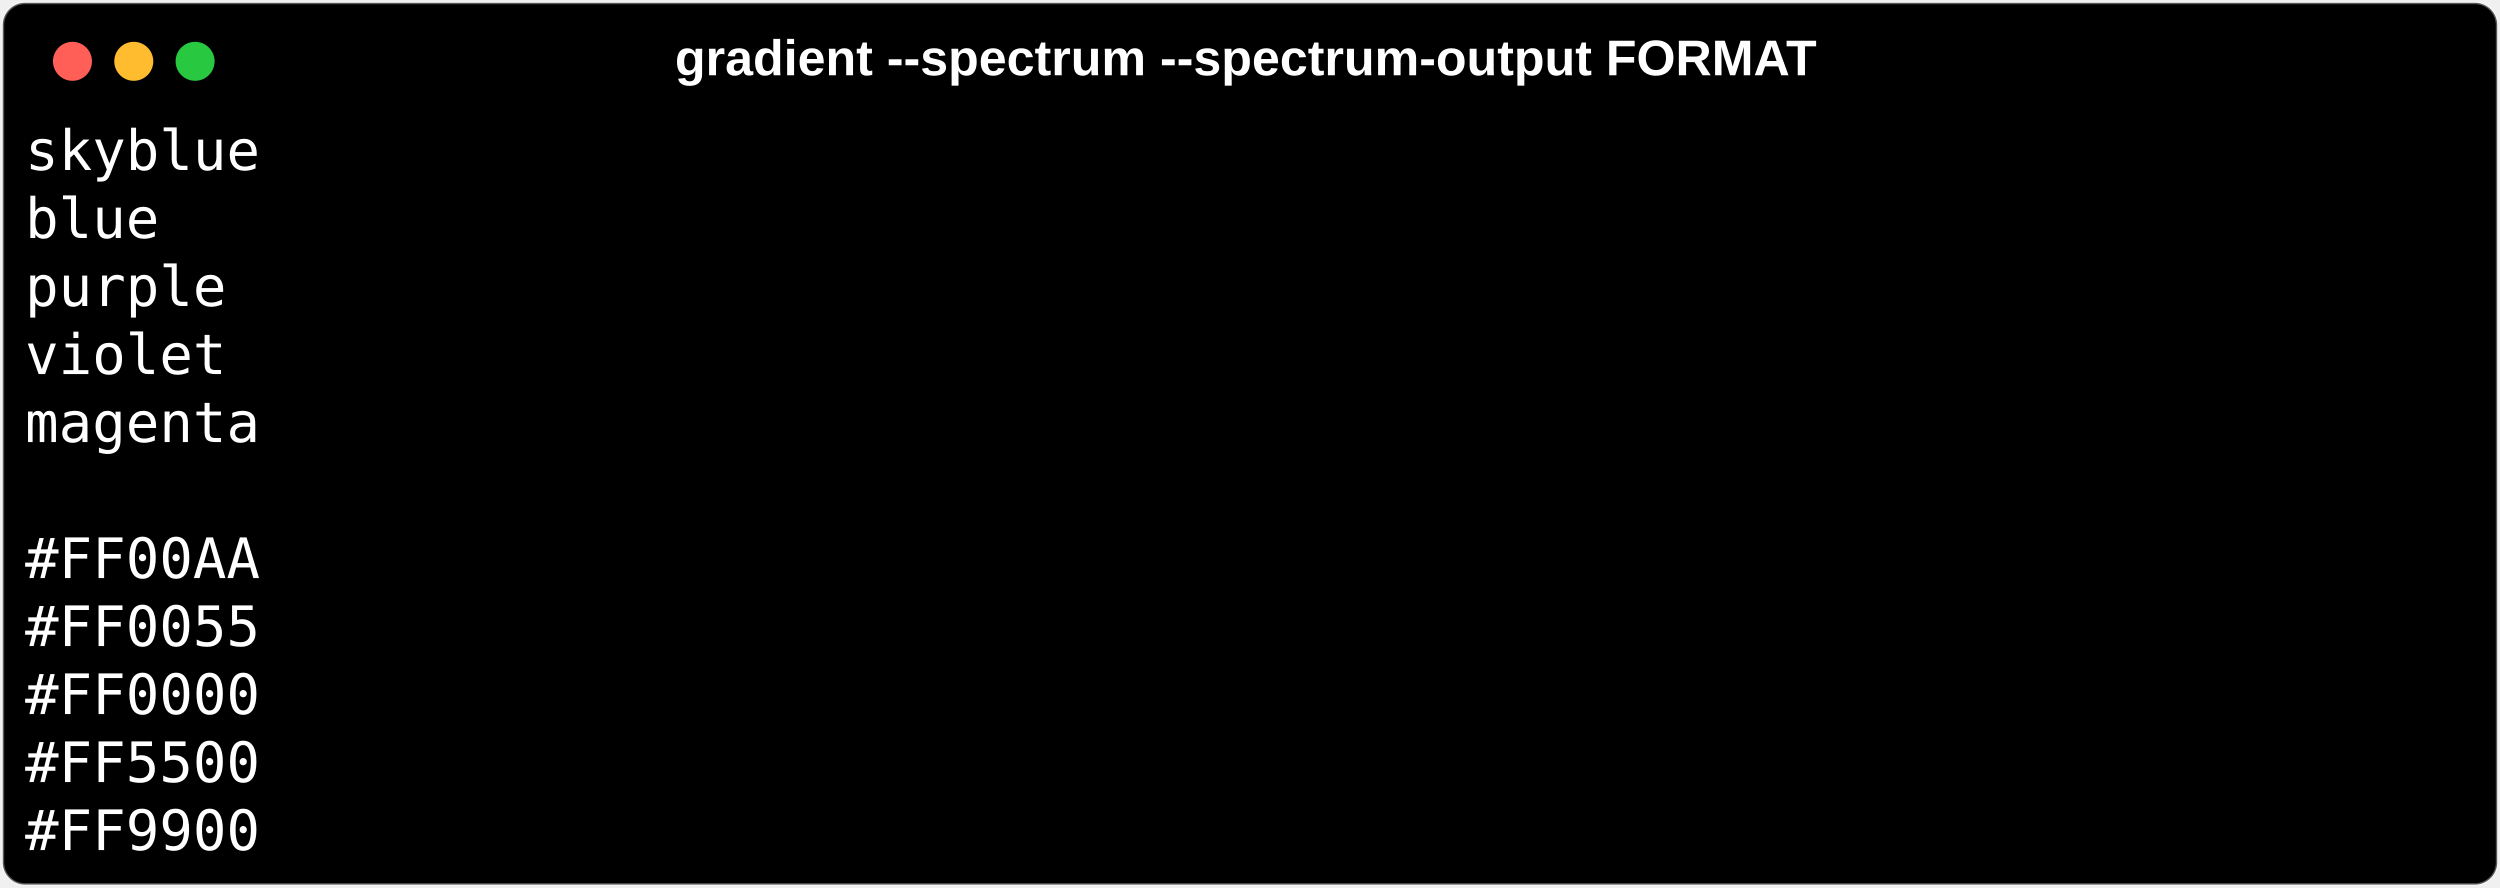
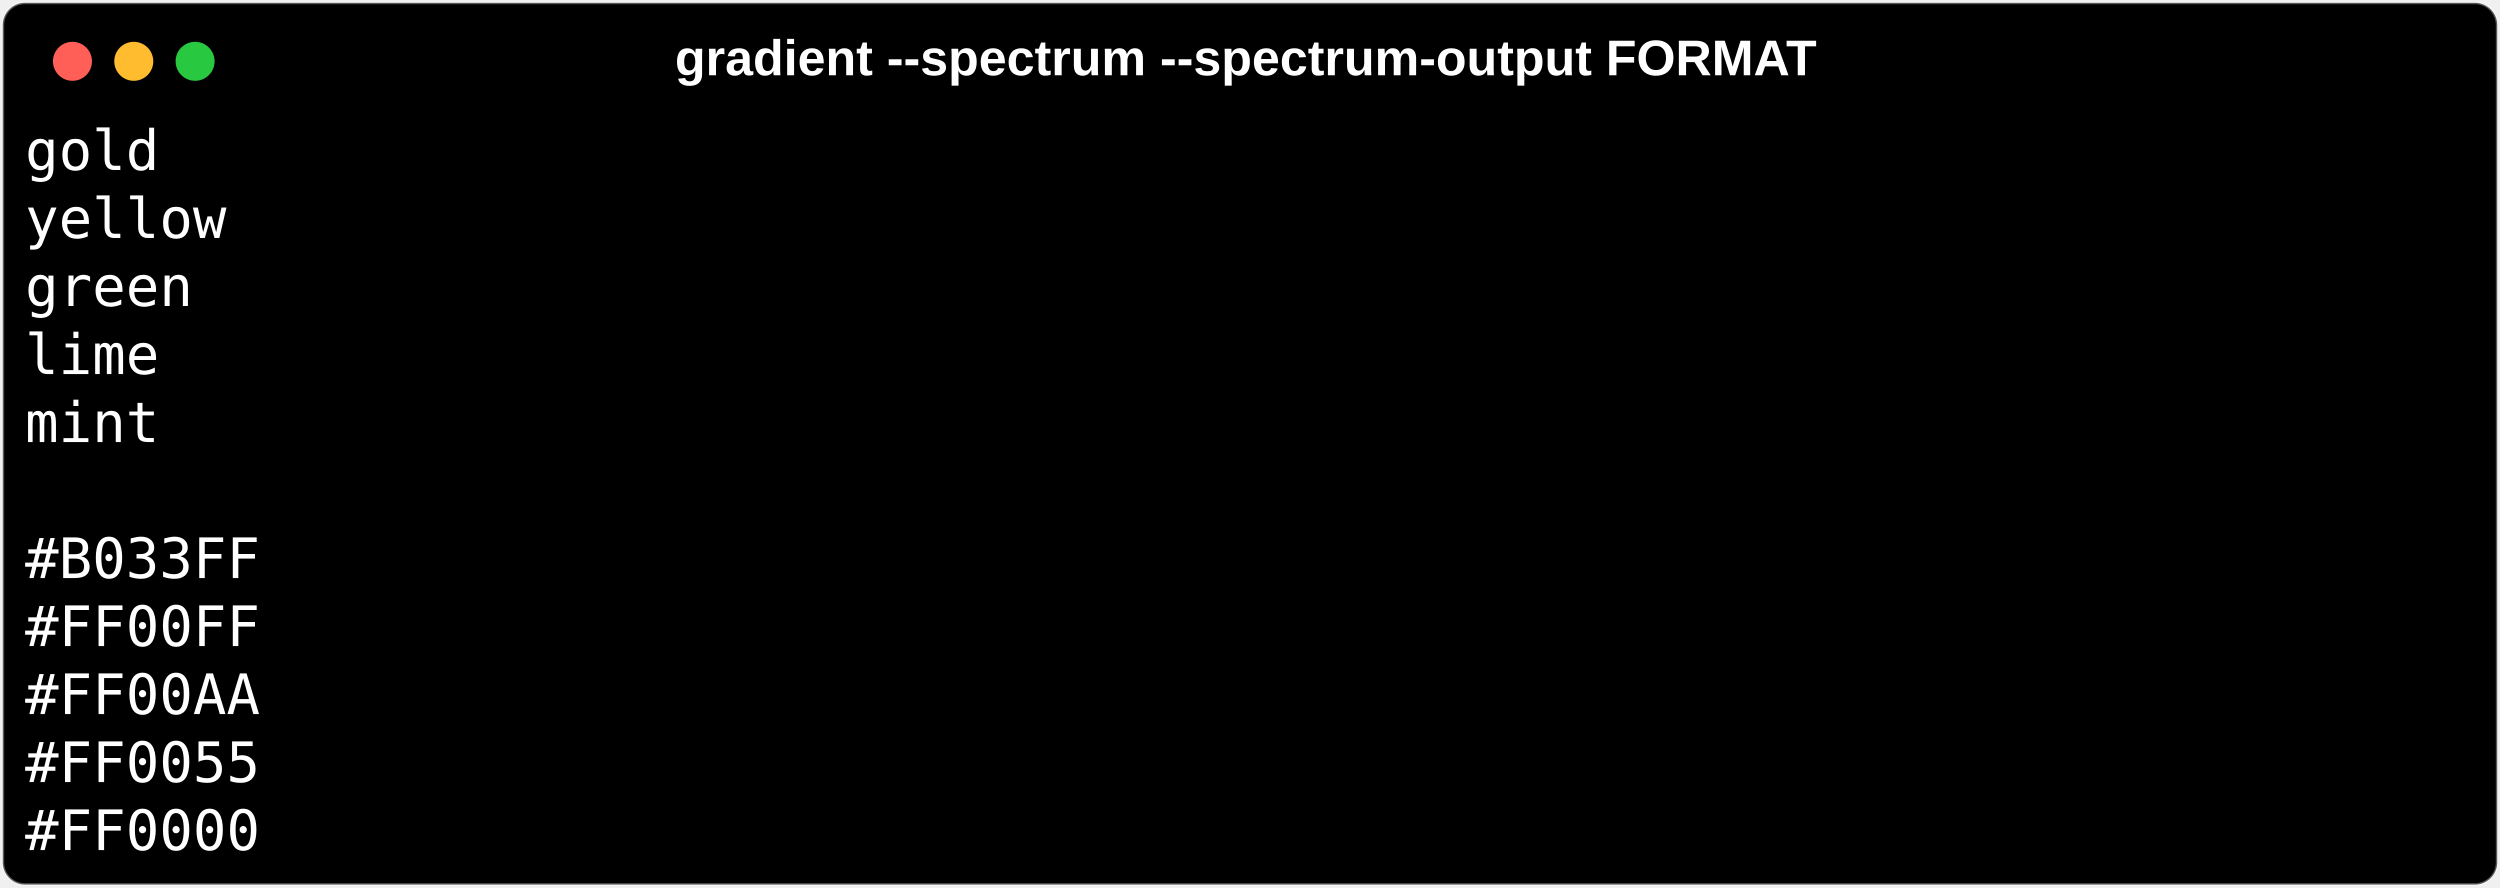
<svg xmlns="http://www.w3.org/2000/svg" class="rich-terminal" viewBox="0 0 897 318.4">
  <style>

    @font-face {
        font-family: "Fira Code";
        src: local("FiraCode-Regular"),
                url("https://cdnjs.cloudflare.com/ajax/libs/firacode/6.2.0/woff2/FiraCode-Regular.woff2") format("woff2"),
                url("https://cdnjs.cloudflare.com/ajax/libs/firacode/6.2.0/woff/FiraCode-Regular.woff") format("woff");
        font-style: normal;
        font-weight: 400;
    }
    @font-face {
        font-family: "Fira Code";
        src: local("FiraCode-Bold"),
                url("https://cdnjs.cloudflare.com/ajax/libs/firacode/6.2.0/woff2/FiraCode-Bold.woff2") format("woff2"),
                url("https://cdnjs.cloudflare.com/ajax/libs/firacode/6.2.0/woff/FiraCode-Bold.woff") format("woff");
        font-style: bold;
        font-weight: 700;
    }

-     .terminal-4128912292-matrix {
+     .terminal-1203843279-matrix {
        font-family: Fira Code, monospace;
        font-size: 20px;
        line-height: 24.4px;
        font-variant-east-asian: full-width;
    }

-     .terminal-4128912292-title {
+     .terminal-1203843279-title {
        font-size: 18px;
        font-weight: bold;
        font-family: arial;
    }

-     .terminal-4128912292-r1 { fill: #ffffff }
+     .terminal-1203843279-r1 { fill: #ffffff }
    </style>
  <defs>
-     <clipPath id="terminal-4128912292-clip-terminal">
+     <clipPath id="terminal-1203843279-clip-terminal">
      <rect x="0" y="0" width="877.4" height="267.4" />
    </clipPath>
-     <clipPath id="terminal-4128912292-line-0">
+     <clipPath id="terminal-1203843279-line-0">
      <rect x="0" y="1.5" width="878.4" height="24.65" />
    </clipPath>
-     <clipPath id="terminal-4128912292-line-1">
+     <clipPath id="terminal-1203843279-line-1">
      <rect x="0" y="25.9" width="878.4" height="24.65" />
    </clipPath>
-     <clipPath id="terminal-4128912292-line-2">
+     <clipPath id="terminal-1203843279-line-2">
      <rect x="0" y="50.3" width="878.4" height="24.65" />
    </clipPath>
-     <clipPath id="terminal-4128912292-line-3">
+     <clipPath id="terminal-1203843279-line-3">
      <rect x="0" y="74.7" width="878.4" height="24.65" />
    </clipPath>
-     <clipPath id="terminal-4128912292-line-4">
+     <clipPath id="terminal-1203843279-line-4">
      <rect x="0" y="99.1" width="878.4" height="24.65" />
    </clipPath>
-     <clipPath id="terminal-4128912292-line-5">
+     <clipPath id="terminal-1203843279-line-5">
      <rect x="0" y="123.5" width="878.4" height="24.65" />
    </clipPath>
-     <clipPath id="terminal-4128912292-line-6">
+     <clipPath id="terminal-1203843279-line-6">
      <rect x="0" y="147.9" width="878.4" height="24.65" />
    </clipPath>
-     <clipPath id="terminal-4128912292-line-7">
+     <clipPath id="terminal-1203843279-line-7">
      <rect x="0" y="172.3" width="878.4" height="24.65" />
    </clipPath>
-     <clipPath id="terminal-4128912292-line-8">
+     <clipPath id="terminal-1203843279-line-8">
      <rect x="0" y="196.7" width="878.4" height="24.65" />
    </clipPath>
-     <clipPath id="terminal-4128912292-line-9">
+     <clipPath id="terminal-1203843279-line-9">
      <rect x="0" y="221.1" width="878.4" height="24.65" />
    </clipPath>
  </defs>
  <rect fill="#000000" stroke="rgba(255,255,255,0.35)" stroke-width="1" x="1" y="1" width="895" height="316.4" rx="8" />
-   <text class="terminal-4128912292-title" fill="#ffffff" text-anchor="middle" x="447" y="27">gradient --spectrum --spectrum-output FORMAT</text>
+   <text class="terminal-1203843279-title" fill="#ffffff" text-anchor="middle" x="447" y="27">gradient --spectrum --spectrum-output FORMAT</text>
  <g transform="translate(26,22)">
    <circle cx="0" cy="0" r="7" fill="#ff5f57" />
    <circle cx="22" cy="0" r="7" fill="#febc2e" />
    <circle cx="44" cy="0" r="7" fill="#28c840" />
  </g>
-   <g transform="translate(9, 41)" clip-path="url(#terminal-4128912292-clip-terminal)">
-     <g class="terminal-4128912292-matrix">
-       <text class="terminal-4128912292-r1" x="0" y="20" textLength="85.4" clip-path="url(#terminal-4128912292-line-0)">skyblue</text>
-       <text class="terminal-4128912292-r1" x="878.4" y="20" textLength="12.2" clip-path="url(#terminal-4128912292-line-0)">
+   <g transform="translate(9, 41)" clip-path="url(#terminal-1203843279-clip-terminal)">
+     <g class="terminal-1203843279-matrix">
+       <text class="terminal-1203843279-r1" x="0" y="20" textLength="48.8" clip-path="url(#terminal-1203843279-line-0)">gold</text>
+       <text class="terminal-1203843279-r1" x="878.4" y="20" textLength="12.2" clip-path="url(#terminal-1203843279-line-0)">
</text>
-       <text class="terminal-4128912292-r1" x="0" y="44.4" textLength="48.8" clip-path="url(#terminal-4128912292-line-1)">blue</text>
-       <text class="terminal-4128912292-r1" x="878.4" y="44.4" textLength="12.2" clip-path="url(#terminal-4128912292-line-1)">
+       <text class="terminal-1203843279-r1" x="0" y="44.4" textLength="73.2" clip-path="url(#terminal-1203843279-line-1)">yellow</text>
+       <text class="terminal-1203843279-r1" x="878.4" y="44.4" textLength="12.2" clip-path="url(#terminal-1203843279-line-1)">
</text>
-       <text class="terminal-4128912292-r1" x="0" y="68.8" textLength="73.2" clip-path="url(#terminal-4128912292-line-2)">purple</text>
-       <text class="terminal-4128912292-r1" x="878.4" y="68.8" textLength="12.2" clip-path="url(#terminal-4128912292-line-2)">
+       <text class="terminal-1203843279-r1" x="0" y="68.8" textLength="61" clip-path="url(#terminal-1203843279-line-2)">green</text>
+       <text class="terminal-1203843279-r1" x="878.4" y="68.8" textLength="12.2" clip-path="url(#terminal-1203843279-line-2)">
</text>
-       <text class="terminal-4128912292-r1" x="0" y="93.2" textLength="73.2" clip-path="url(#terminal-4128912292-line-3)">violet</text>
-       <text class="terminal-4128912292-r1" x="878.4" y="93.2" textLength="12.2" clip-path="url(#terminal-4128912292-line-3)">
+       <text class="terminal-1203843279-r1" x="0" y="93.2" textLength="48.8" clip-path="url(#terminal-1203843279-line-3)">lime</text>
+       <text class="terminal-1203843279-r1" x="878.4" y="93.2" textLength="12.2" clip-path="url(#terminal-1203843279-line-3)">
</text>
-       <text class="terminal-4128912292-r1" x="0" y="117.6" textLength="85.4" clip-path="url(#terminal-4128912292-line-4)">magenta</text>
-       <text class="terminal-4128912292-r1" x="878.4" y="117.6" textLength="12.2" clip-path="url(#terminal-4128912292-line-4)">
+       <text class="terminal-1203843279-r1" x="0" y="117.6" textLength="48.8" clip-path="url(#terminal-1203843279-line-4)">mint</text>
+       <text class="terminal-1203843279-r1" x="878.4" y="117.6" textLength="12.2" clip-path="url(#terminal-1203843279-line-4)">
</text>
-       <text class="terminal-4128912292-r1" x="878.4" y="142" textLength="12.2" clip-path="url(#terminal-4128912292-line-5)">
+       <text class="terminal-1203843279-r1" x="878.4" y="142" textLength="12.2" clip-path="url(#terminal-1203843279-line-5)">
</text>
-       <text class="terminal-4128912292-r1" x="0" y="166.4" textLength="85.4" clip-path="url(#terminal-4128912292-line-6)">#FF00AA</text>
-       <text class="terminal-4128912292-r1" x="878.4" y="166.4" textLength="12.2" clip-path="url(#terminal-4128912292-line-6)">
+       <text class="terminal-1203843279-r1" x="0" y="166.4" textLength="85.4" clip-path="url(#terminal-1203843279-line-6)">#B033FF</text>
+       <text class="terminal-1203843279-r1" x="878.4" y="166.4" textLength="12.2" clip-path="url(#terminal-1203843279-line-6)">
</text>
-       <text class="terminal-4128912292-r1" x="0" y="190.8" textLength="85.4" clip-path="url(#terminal-4128912292-line-7)">#FF0055</text>
-       <text class="terminal-4128912292-r1" x="878.4" y="190.8" textLength="12.2" clip-path="url(#terminal-4128912292-line-7)">
+       <text class="terminal-1203843279-r1" x="0" y="190.8" textLength="85.4" clip-path="url(#terminal-1203843279-line-7)">#FF00FF</text>
+       <text class="terminal-1203843279-r1" x="878.4" y="190.8" textLength="12.2" clip-path="url(#terminal-1203843279-line-7)">
</text>
-       <text class="terminal-4128912292-r1" x="0" y="215.2" textLength="85.4" clip-path="url(#terminal-4128912292-line-8)">#FF0000</text>
-       <text class="terminal-4128912292-r1" x="878.4" y="215.2" textLength="12.2" clip-path="url(#terminal-4128912292-line-8)">
+       <text class="terminal-1203843279-r1" x="0" y="215.2" textLength="85.4" clip-path="url(#terminal-1203843279-line-8)">#FF00AA</text>
+       <text class="terminal-1203843279-r1" x="878.4" y="215.2" textLength="12.2" clip-path="url(#terminal-1203843279-line-8)">
</text>
-       <text class="terminal-4128912292-r1" x="0" y="239.6" textLength="85.4" clip-path="url(#terminal-4128912292-line-9)">#FF5500</text>
-       <text class="terminal-4128912292-r1" x="878.4" y="239.6" textLength="12.2" clip-path="url(#terminal-4128912292-line-9)">
+       <text class="terminal-1203843279-r1" x="0" y="239.6" textLength="85.4" clip-path="url(#terminal-1203843279-line-9)">#FF0055</text>
+       <text class="terminal-1203843279-r1" x="878.4" y="239.6" textLength="12.2" clip-path="url(#terminal-1203843279-line-9)">
</text>
-       <text class="terminal-4128912292-r1" x="0" y="264" textLength="85.4" clip-path="url(#terminal-4128912292-line-10)">#FF9900</text>
-       <text class="terminal-4128912292-r1" x="878.4" y="264" textLength="12.2" clip-path="url(#terminal-4128912292-line-10)">
+       <text class="terminal-1203843279-r1" x="0" y="264" textLength="85.4" clip-path="url(#terminal-1203843279-line-10)">#FF0000</text>
+       <text class="terminal-1203843279-r1" x="878.4" y="264" textLength="12.2" clip-path="url(#terminal-1203843279-line-10)">
</text>
    </g>
  </g>
</svg>
